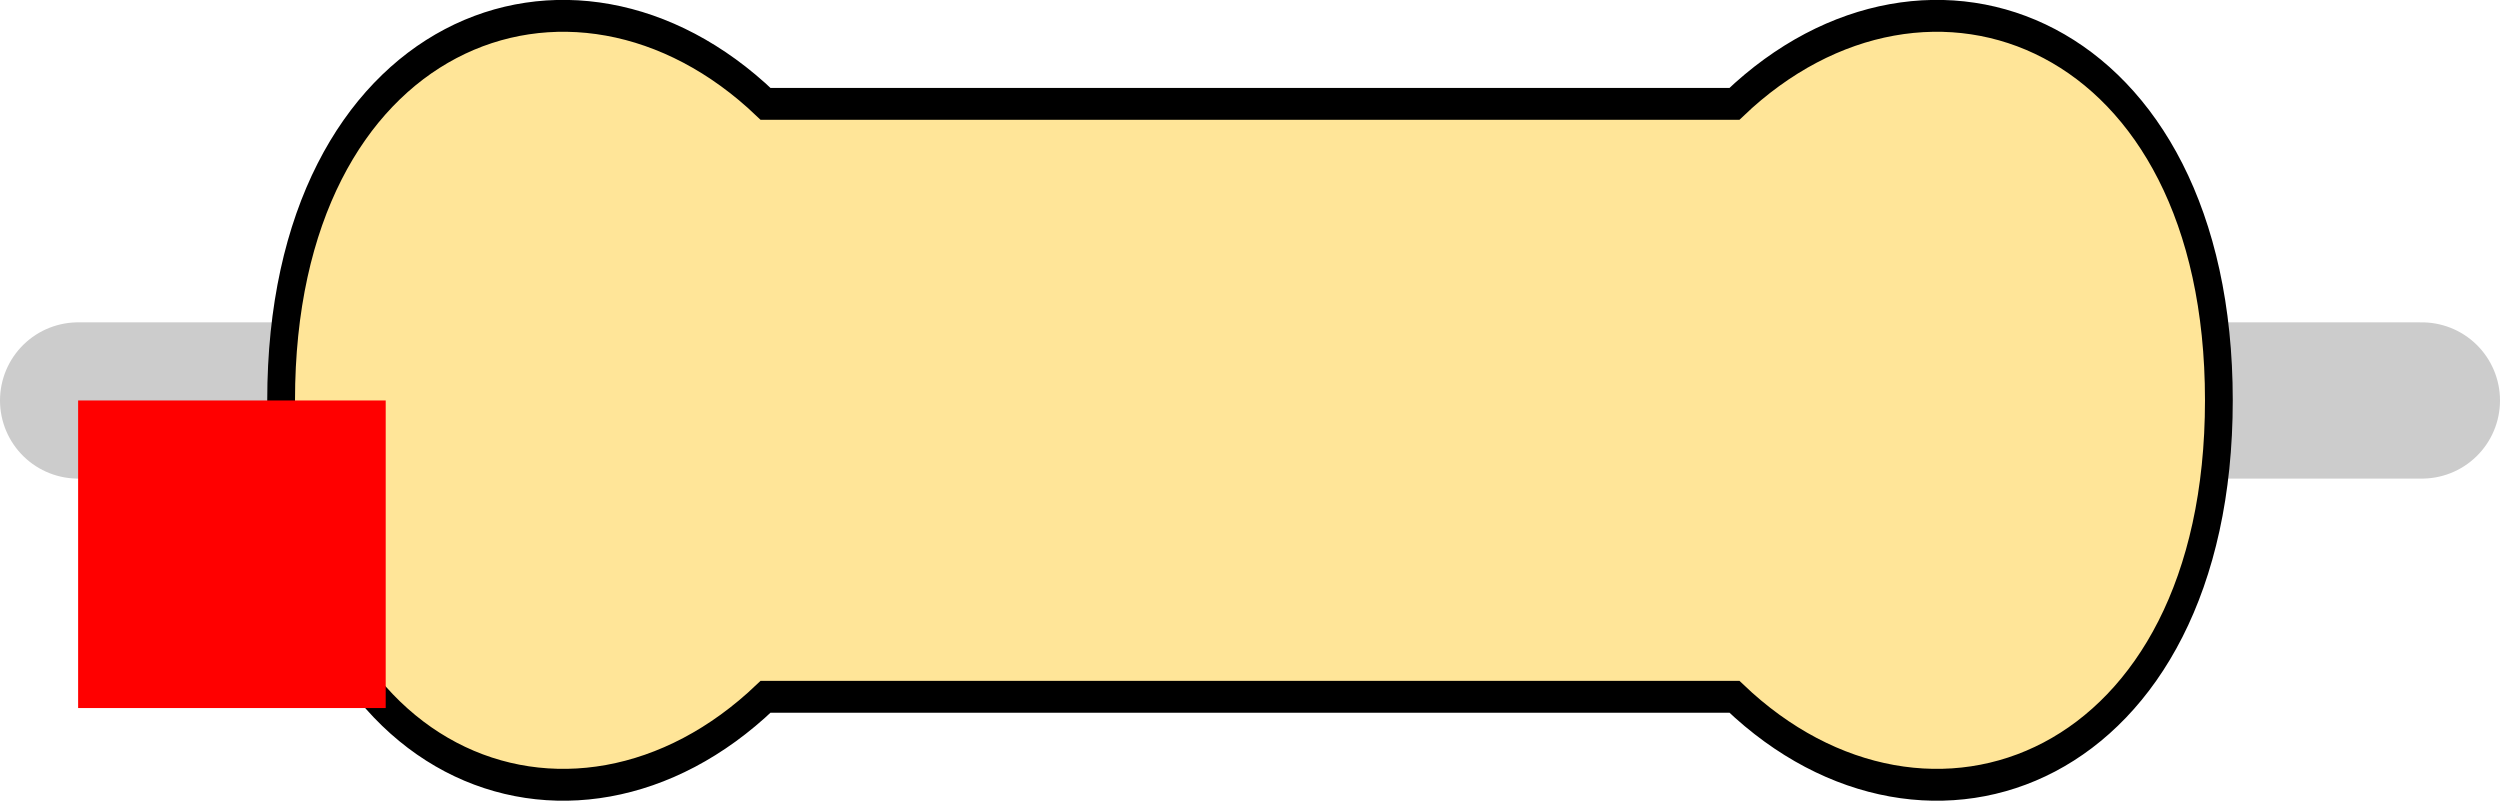
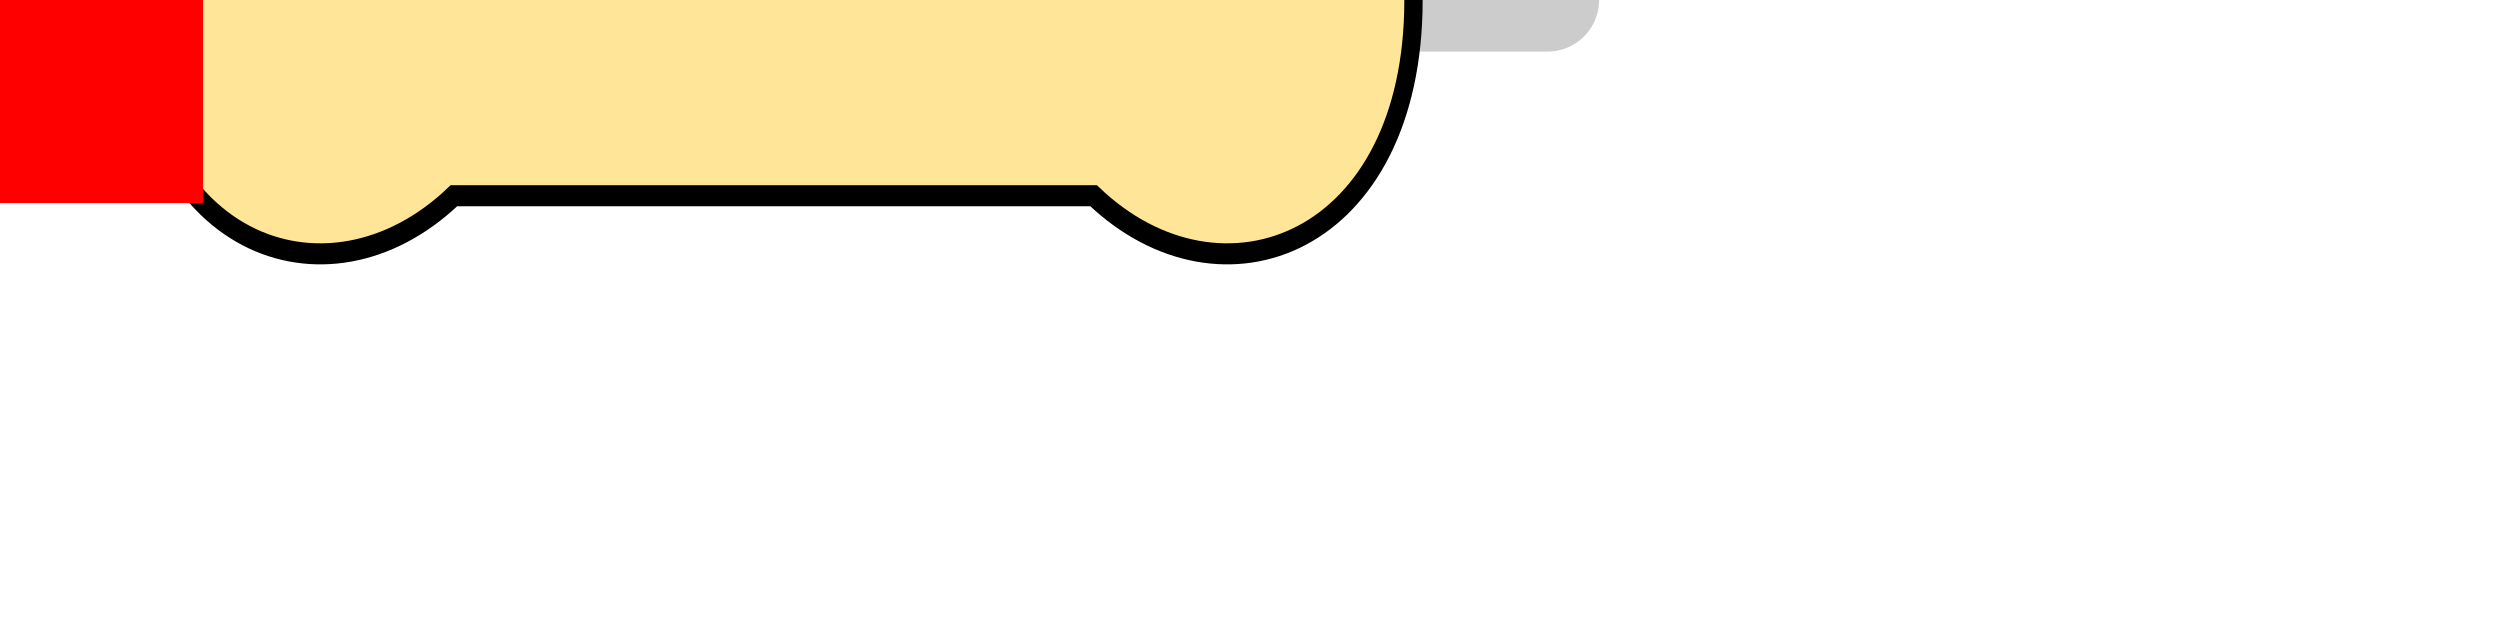
- <svg xmlns="http://www.w3.org/2000/svg" version="1.1" width="8.128mm" height="2.603mm" viewBox="0 0 8.128 2.603" id="svg196">
+ <svg xmlns="http://www.w3.org/2000/svg" version="1.1" width="12.31mm" height="3.05mm" viewBox="0 0 12.31 3.05" id="svg196">
  <defs id="defs200" />
-   <path style="fill:none;stroke:#cccccc;stroke-width:0.508;stroke-linecap:round;stroke-linejoin:miter;stroke-miterlimit:4;stroke-dasharray:none;stroke-opacity:1" d="M 0.254,1.302 H 7.874" id="main_pin" />
-   <g id="res_bean" transform="matrix(1.05,0,0,1.204819,0.914,1.301524)">
+   <path style="fill:none;stroke:#cccccc;stroke-width:0.508;stroke-linecap:round;stroke-linejoin:miter;stroke-miterlimit:4;stroke-dasharray:none;stroke-opacity:1" d="M 0,0 7.62,0" id="main_pin" />
+   <g id="res_bean" transform="translate(0.66, 0) scale(1.05, 1.204819)">
    <path d="M 0,0 C 0,1 0.9,1.3 1.5,0.8 H 3 4.5 C 5.1,1.3 6,1 6,0 6,-1 5.1,-1.3 4.5,-0.8 H 3 1.5 C 0.9,-1.3 0,-1 0,0 Z" style="display:inline;fill:#ffe598;fill-opacity:1;stroke:none;stroke-width:0.09;stroke-linecap:butt;stroke-linejoin:miter;stroke-miterlimit:4;stroke-dasharray:none;stroke-opacity:1;paint-order:stroke fill markers" id="bean_fill" />
-     <rect style="display:none;opacity:1;fill:#000000;fill-opacity:1;stroke:none;stroke-width:0.61;stroke-miterlimit:4;stroke-dasharray:none;stroke-opacity:1" id="res_band1" height="1.6" x="1.65" y="-0.8" width="0.6" />
-     <rect y="-0.8" x="2.35" height="1.6" width="0.6" id="res_band2" style="display:none;opacity:1;fill:#000000;fill-opacity:1;stroke:none;stroke-width:0.61;stroke-miterlimit:4;stroke-dasharray:none;stroke-opacity:1" />
-     <rect y="-0.8" x="3.05" height="1.6" width="0.6" id="res_band3" style="display:none;opacity:1;fill:#000000;fill-opacity:1;stroke:none;stroke-width:0.61;stroke-miterlimit:4;stroke-dasharray:none;stroke-opacity:1" />
-     <rect y="-0.8" x="3.75" height="1.6" width="0.6" id="res_band4" style="display:none;opacity:1;fill:#000000;fill-opacity:1;stroke:none;stroke-width:0.61;stroke-miterlimit:4;stroke-dasharray:none;stroke-opacity:1" />
+     <rect style="display:none;opacity:1;fill:#000000;fill-opacity:1;stroke:none;stroke-width:0.61;stroke-miterlimit:4;stroke-dasharray:none;stroke-opacity:1" id="res_4band1" height="1.6" x="1.65" y="-0.8" width="0.6" />
+     <rect y="-0.8" x="2.35" height="1.6" width="0.6" id="res_4band2" style="display:none;opacity:1;fill:#000000;fill-opacity:1;stroke:none;stroke-width:0.61;stroke-miterlimit:4;stroke-dasharray:none;stroke-opacity:1" />
+     <rect y="-0.8" x="3.05" height="1.6" width="0.6" id="res_4band3" style="display:none;opacity:1;fill:#000000;fill-opacity:1;stroke:none;stroke-width:0.61;stroke-miterlimit:4;stroke-dasharray:none;stroke-opacity:1" />
+     <rect y="-0.8" x="3.75" height="1.6" width="0.6" id="res_4band4" style="display:none;opacity:1;fill:#000000;fill-opacity:1;stroke:none;stroke-width:0.61;stroke-miterlimit:4;stroke-dasharray:none;stroke-opacity:1" />
+     <rect style="display:none;opacity:1;fill:#000000;fill-opacity:1;stroke:none;stroke-width:0.61;stroke-miterlimit:4;stroke-dasharray:none;stroke-opacity:1" id="res_5band1" height="1.6" x="1.65" y="-0.8" width="0.4" />
+     <rect style="display:none;opacity:1;fill:#000000;fill-opacity:1;stroke:none;stroke-width:0.61;stroke-miterlimit:4;stroke-dasharray:none;stroke-opacity:1" id="res_5band2" height="1.6" x="2.225" y="-0.8" width="0.4" />
+     <rect style="display:none;opacity:1;fill:#000000;fill-opacity:1;stroke:none;stroke-width:0.61;stroke-miterlimit:4;stroke-dasharray:none;stroke-opacity:1" id="res_5band3" height="1.6" x="2.8" y="-0.8" width="0.4" />
+     <rect style="display:none;opacity:1;fill:#000000;fill-opacity:1;stroke:none;stroke-width:0.61;stroke-miterlimit:4;stroke-dasharray:none;stroke-opacity:1" id="res_5band4" height="1.6" x="3.375" y="-0.8" width="0.4" />
+     <rect style="display:none;opacity:1;fill:#000000;fill-opacity:1;stroke:none;stroke-width:0.61;stroke-miterlimit:4;stroke-dasharray:none;stroke-opacity:1" id="res_5band5" height="1.6" x="3.95" y="-0.8" width="0.4" />
    <path d="M 0,0 C 0,1 0.9,1.3 1.5,0.8 H 3 4.5 C 5.1,1.3 6,1 6,0 6,-1 5.1,-1.3 4.5,-0.8 H 3 1.5 C 0.9,-1.3 0,-1 0,0 Z" style="display:inline;fill:none;fill-opacity:1;stroke:#000000;stroke-width:0.086;stroke-linecap:butt;stroke-linejoin:miter;stroke-miterlimit:4;stroke-dasharray:none;stroke-opacity:1;paint-order:stroke fill markers" id="bean_outline" />
  </g>
-   <rect id="origin" fill="#ff0000" width="1" height="1" x="0.254" y="1.302" style="stroke-width:1e-06" />
+   <rect id="origin" fill="#ff0000" width="1" height="1" x="0" y="0" style="stroke-width:1e-06" />
</svg>
